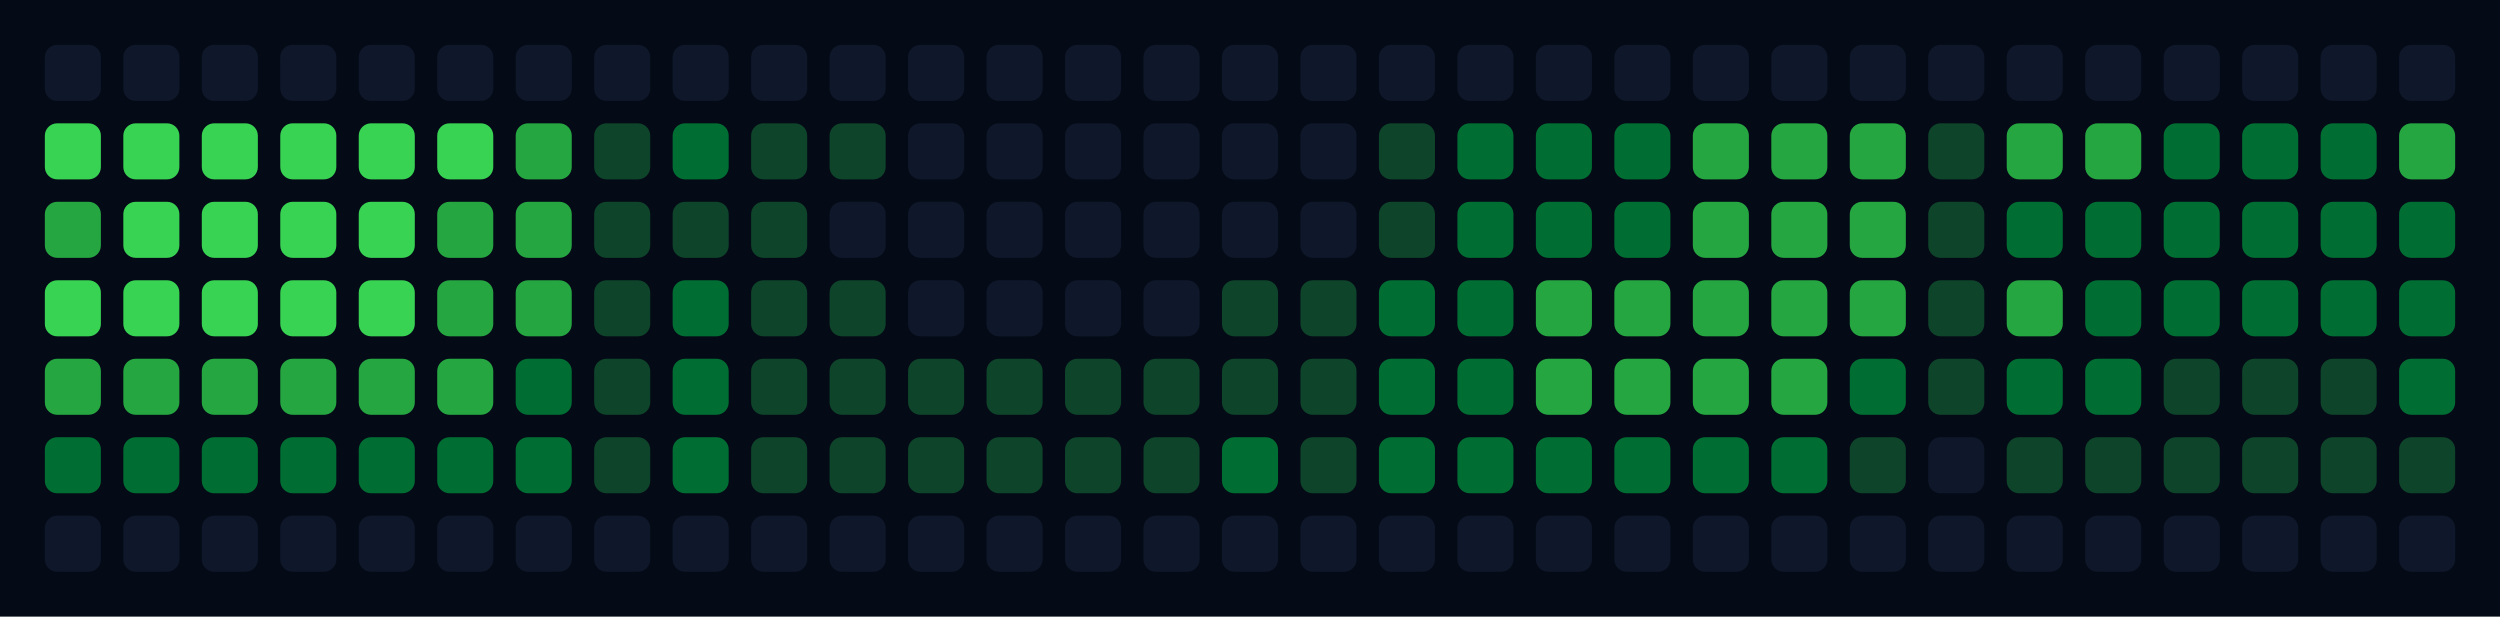
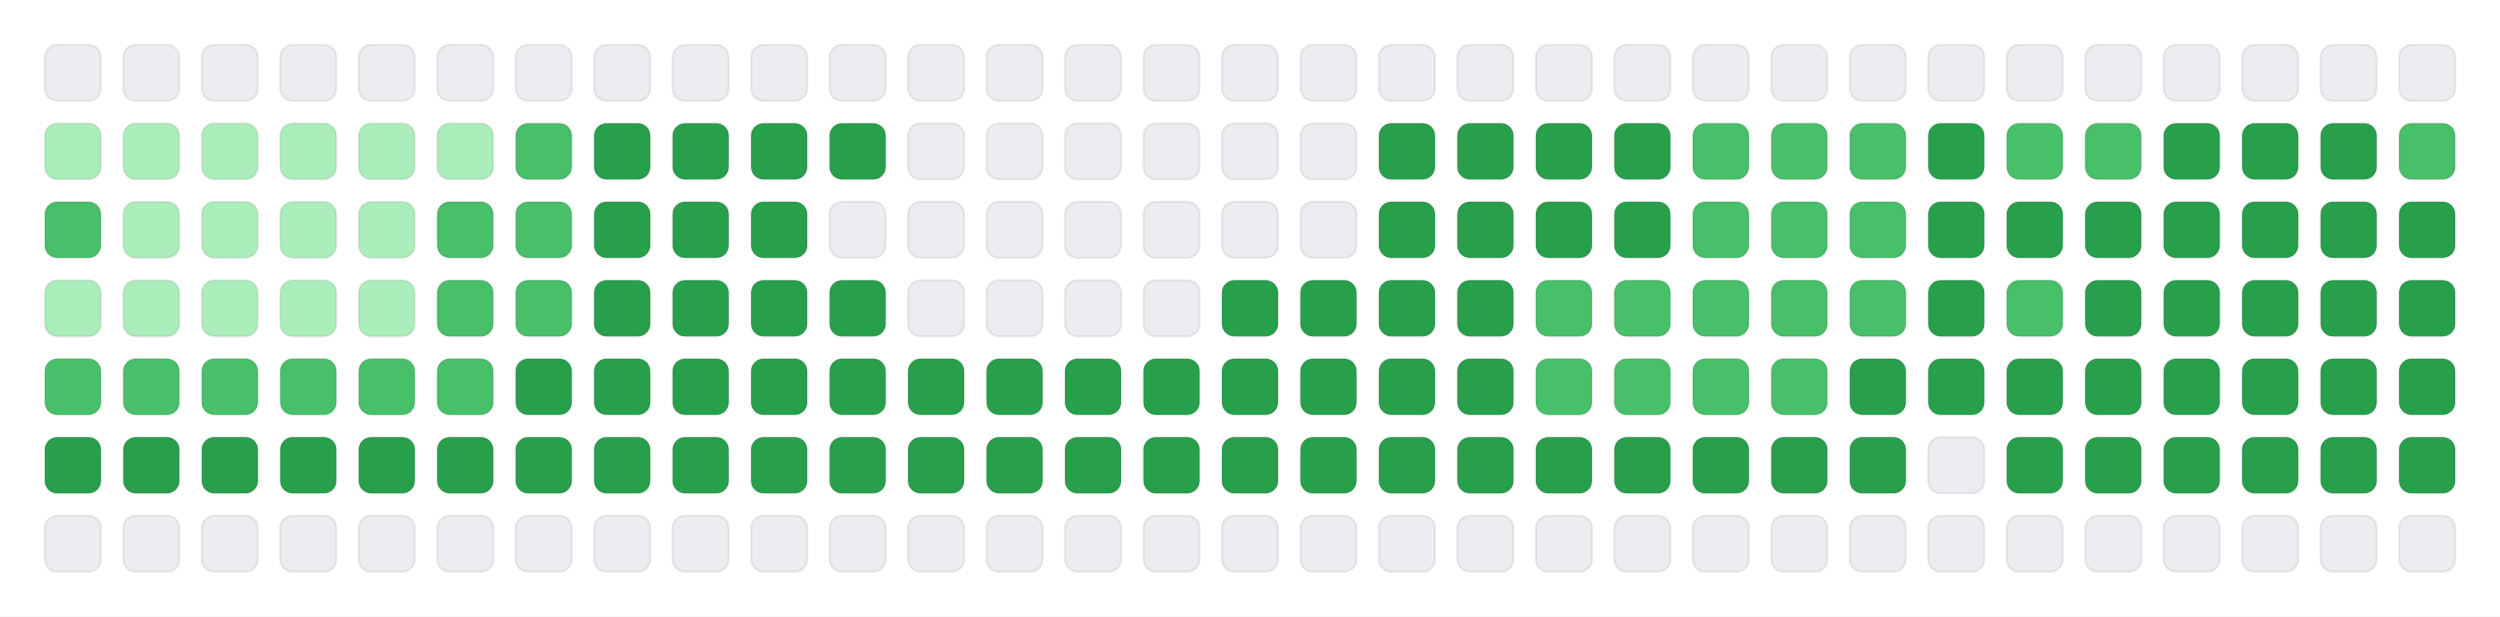
<svg xmlns="http://www.w3.org/2000/svg" viewBox="0 0 446 110" role="img" aria-label="github contribution style heatmap">
-   <rect width="446" height="110" fill="#040b16" />
-   <rect x="8" y="8" width="10" height="10" rx="2.2" fill="#0f172a" />
-   <rect x="8" y="22" width="10" height="10" rx="2.2" fill="#39d353" />
-   <rect x="8" y="36" width="10" height="10" rx="2.2" fill="#26a641" />
-   <rect x="8" y="50" width="10" height="10" rx="2.2" fill="#39d353" />
-   <rect x="8" y="64" width="10" height="10" rx="2.2" fill="#26a641" />
-   <rect x="8" y="78" width="10" height="10" rx="2.2" fill="#006d32" />
-   <rect x="8" y="92" width="10" height="10" rx="2.2" fill="#0f172a" />
-   <rect x="22" y="8" width="10" height="10" rx="2.2" fill="#0f172a" />
-   <rect x="22" y="22" width="10" height="10" rx="2.2" fill="#39d353" />
-   <rect x="22" y="36" width="10" height="10" rx="2.2" fill="#39d353" />
-   <rect x="22" y="50" width="10" height="10" rx="2.2" fill="#39d353" />
-   <rect x="22" y="64" width="10" height="10" rx="2.2" fill="#26a641" />
-   <rect x="22" y="78" width="10" height="10" rx="2.2" fill="#006d32" />
-   <rect x="22" y="92" width="10" height="10" rx="2.2" fill="#0f172a" />
-   <rect x="36" y="8" width="10" height="10" rx="2.2" fill="#0f172a" />
-   <rect x="36" y="22" width="10" height="10" rx="2.2" fill="#39d353" />
-   <rect x="36" y="36" width="10" height="10" rx="2.2" fill="#39d353" />
-   <rect x="36" y="50" width="10" height="10" rx="2.2" fill="#39d353" />
-   <rect x="36" y="64" width="10" height="10" rx="2.2" fill="#26a641" />
-   <rect x="36" y="78" width="10" height="10" rx="2.2" fill="#006d32" />
-   <rect x="36" y="92" width="10" height="10" rx="2.2" fill="#0f172a" />
-   <rect x="50" y="8" width="10" height="10" rx="2.2" fill="#0f172a" />
-   <rect x="50" y="22" width="10" height="10" rx="2.2" fill="#39d353" />
-   <rect x="50" y="36" width="10" height="10" rx="2.2" fill="#39d353" />
-   <rect x="50" y="50" width="10" height="10" rx="2.2" fill="#39d353" />
-   <rect x="50" y="64" width="10" height="10" rx="2.2" fill="#26a641" />
-   <rect x="50" y="78" width="10" height="10" rx="2.2" fill="#006d32" />
-   <rect x="50" y="92" width="10" height="10" rx="2.2" fill="#0f172a" />
-   <rect x="64" y="8" width="10" height="10" rx="2.2" fill="#0f172a" />
-   <rect x="64" y="22" width="10" height="10" rx="2.2" fill="#39d353" />
-   <rect x="64" y="36" width="10" height="10" rx="2.2" fill="#39d353" />
-   <rect x="64" y="50" width="10" height="10" rx="2.2" fill="#39d353" />
-   <rect x="64" y="64" width="10" height="10" rx="2.2" fill="#26a641" />
-   <rect x="64" y="78" width="10" height="10" rx="2.2" fill="#006d32" />
-   <rect x="64" y="92" width="10" height="10" rx="2.2" fill="#0f172a" />
-   <rect x="78" y="8" width="10" height="10" rx="2.2" fill="#0f172a" />
-   <rect x="78" y="22" width="10" height="10" rx="2.2" fill="#39d353" />
-   <rect x="78" y="36" width="10" height="10" rx="2.2" fill="#26a641" />
-   <rect x="78" y="50" width="10" height="10" rx="2.2" fill="#26a641" />
-   <rect x="78" y="64" width="10" height="10" rx="2.2" fill="#26a641" />
-   <rect x="78" y="78" width="10" height="10" rx="2.2" fill="#006d32" />
-   <rect x="78" y="92" width="10" height="10" rx="2.2" fill="#0f172a" />
-   <rect x="92" y="8" width="10" height="10" rx="2.2" fill="#0f172a" />
-   <rect x="92" y="22" width="10" height="10" rx="2.2" fill="#26a641" />
-   <rect x="92" y="36" width="10" height="10" rx="2.2" fill="#26a641" />
-   <rect x="92" y="50" width="10" height="10" rx="2.2" fill="#26a641" />
-   <rect x="92" y="64" width="10" height="10" rx="2.2" fill="#006d32" />
-   <rect x="92" y="78" width="10" height="10" rx="2.2" fill="#006d32" />
-   <rect x="92" y="92" width="10" height="10" rx="2.2" fill="#0f172a" />
-   <rect x="106" y="8" width="10" height="10" rx="2.2" fill="#0f172a" />
-   <rect x="106" y="22" width="10" height="10" rx="2.2" fill="#0e4429" />
-   <rect x="106" y="36" width="10" height="10" rx="2.2" fill="#0e4429" />
-   <rect x="106" y="50" width="10" height="10" rx="2.2" fill="#0e4429" />
-   <rect x="106" y="64" width="10" height="10" rx="2.2" fill="#0e4429" />
-   <rect x="106" y="78" width="10" height="10" rx="2.2" fill="#0e4429" />
-   <rect x="106" y="92" width="10" height="10" rx="2.2" fill="#0f172a" />
-   <rect x="120" y="8" width="10" height="10" rx="2.2" fill="#0f172a" />
-   <rect x="120" y="22" width="10" height="10" rx="2.2" fill="#006d32" />
-   <rect x="120" y="36" width="10" height="10" rx="2.2" fill="#0e4429" />
-   <rect x="120" y="50" width="10" height="10" rx="2.2" fill="#006d32" />
-   <rect x="120" y="64" width="10" height="10" rx="2.2" fill="#006d32" />
-   <rect x="120" y="78" width="10" height="10" rx="2.2" fill="#006d32" />
-   <rect x="120" y="92" width="10" height="10" rx="2.2" fill="#0f172a" />
-   <rect x="134" y="8" width="10" height="10" rx="2.2" fill="#0f172a" />
-   <rect x="134" y="22" width="10" height="10" rx="2.2" fill="#0e4429" />
-   <rect x="134" y="36" width="10" height="10" rx="2.2" fill="#0e4429" />
-   <rect x="134" y="50" width="10" height="10" rx="2.2" fill="#0e4429" />
-   <rect x="134" y="64" width="10" height="10" rx="2.2" fill="#0e4429" />
-   <rect x="134" y="78" width="10" height="10" rx="2.2" fill="#0e4429" />
-   <rect x="134" y="92" width="10" height="10" rx="2.2" fill="#0f172a" />
-   <rect x="148" y="8" width="10" height="10" rx="2.2" fill="#0f172a" />
-   <rect x="148" y="22" width="10" height="10" rx="2.2" fill="#0e4429" />
-   <rect x="148" y="36" width="10" height="10" rx="2.2" fill="#0f172a" />
-   <rect x="148" y="50" width="10" height="10" rx="2.2" fill="#0e4429" />
-   <rect x="148" y="64" width="10" height="10" rx="2.2" fill="#0e4429" />
-   <rect x="148" y="78" width="10" height="10" rx="2.2" fill="#0e4429" />
-   <rect x="148" y="92" width="10" height="10" rx="2.2" fill="#0f172a" />
-   <rect x="162" y="8" width="10" height="10" rx="2.2" fill="#0f172a" />
-   <rect x="162" y="22" width="10" height="10" rx="2.2" fill="#0f172a" />
-   <rect x="162" y="36" width="10" height="10" rx="2.2" fill="#0f172a" />
-   <rect x="162" y="50" width="10" height="10" rx="2.2" fill="#0f172a" />
-   <rect x="162" y="64" width="10" height="10" rx="2.2" fill="#0e4429" />
-   <rect x="162" y="78" width="10" height="10" rx="2.2" fill="#0e4429" />
-   <rect x="162" y="92" width="10" height="10" rx="2.2" fill="#0f172a" />
-   <rect x="176" y="8" width="10" height="10" rx="2.2" fill="#0f172a" />
-   <rect x="176" y="22" width="10" height="10" rx="2.2" fill="#0f172a" />
-   <rect x="176" y="36" width="10" height="10" rx="2.2" fill="#0f172a" />
-   <rect x="176" y="50" width="10" height="10" rx="2.2" fill="#0f172a" />
-   <rect x="176" y="64" width="10" height="10" rx="2.2" fill="#0e4429" />
-   <rect x="176" y="78" width="10" height="10" rx="2.2" fill="#0e4429" />
-   <rect x="176" y="92" width="10" height="10" rx="2.2" fill="#0f172a" />
-   <rect x="190" y="8" width="10" height="10" rx="2.2" fill="#0f172a" />
-   <rect x="190" y="22" width="10" height="10" rx="2.2" fill="#0f172a" />
-   <rect x="190" y="36" width="10" height="10" rx="2.2" fill="#0f172a" />
-   <rect x="190" y="50" width="10" height="10" rx="2.2" fill="#0f172a" />
-   <rect x="190" y="64" width="10" height="10" rx="2.2" fill="#0e4429" />
-   <rect x="190" y="78" width="10" height="10" rx="2.2" fill="#0e4429" />
-   <rect x="190" y="92" width="10" height="10" rx="2.2" fill="#0f172a" />
-   <rect x="204" y="8" width="10" height="10" rx="2.2" fill="#0f172a" />
-   <rect x="204" y="22" width="10" height="10" rx="2.2" fill="#0f172a" />
-   <rect x="204" y="36" width="10" height="10" rx="2.2" fill="#0f172a" />
-   <rect x="204" y="50" width="10" height="10" rx="2.2" fill="#0f172a" />
-   <rect x="204" y="64" width="10" height="10" rx="2.2" fill="#0e4429" />
-   <rect x="204" y="78" width="10" height="10" rx="2.2" fill="#0e4429" />
-   <rect x="204" y="92" width="10" height="10" rx="2.2" fill="#0f172a" />
-   <rect x="218" y="8" width="10" height="10" rx="2.2" fill="#0f172a" />
-   <rect x="218" y="22" width="10" height="10" rx="2.2" fill="#0f172a" />
-   <rect x="218" y="36" width="10" height="10" rx="2.2" fill="#0f172a" />
-   <rect x="218" y="50" width="10" height="10" rx="2.2" fill="#0e4429" />
-   <rect x="218" y="64" width="10" height="10" rx="2.2" fill="#0e4429" />
-   <rect x="218" y="78" width="10" height="10" rx="2.2" fill="#006d32" />
-   <rect x="218" y="92" width="10" height="10" rx="2.2" fill="#0f172a" />
-   <rect x="232" y="8" width="10" height="10" rx="2.2" fill="#0f172a" />
-   <rect x="232" y="22" width="10" height="10" rx="2.2" fill="#0f172a" />
-   <rect x="232" y="36" width="10" height="10" rx="2.2" fill="#0f172a" />
-   <rect x="232" y="50" width="10" height="10" rx="2.2" fill="#0e4429" />
-   <rect x="232" y="64" width="10" height="10" rx="2.2" fill="#0e4429" />
-   <rect x="232" y="78" width="10" height="10" rx="2.2" fill="#0e4429" />
-   <rect x="232" y="92" width="10" height="10" rx="2.2" fill="#0f172a" />
-   <rect x="246" y="8" width="10" height="10" rx="2.2" fill="#0f172a" />
-   <rect x="246" y="22" width="10" height="10" rx="2.2" fill="#0e4429" />
-   <rect x="246" y="36" width="10" height="10" rx="2.2" fill="#0e4429" />
-   <rect x="246" y="50" width="10" height="10" rx="2.2" fill="#006d32" />
-   <rect x="246" y="64" width="10" height="10" rx="2.2" fill="#006d32" />
-   <rect x="246" y="78" width="10" height="10" rx="2.2" fill="#006d32" />
-   <rect x="246" y="92" width="10" height="10" rx="2.2" fill="#0f172a" />
-   <rect x="260" y="8" width="10" height="10" rx="2.2" fill="#0f172a" />
-   <rect x="260" y="22" width="10" height="10" rx="2.2" fill="#006d32" />
-   <rect x="260" y="36" width="10" height="10" rx="2.2" fill="#006d32" />
-   <rect x="260" y="50" width="10" height="10" rx="2.2" fill="#006d32" />
-   <rect x="260" y="64" width="10" height="10" rx="2.2" fill="#006d32" />
-   <rect x="260" y="78" width="10" height="10" rx="2.2" fill="#006d32" />
-   <rect x="260" y="92" width="10" height="10" rx="2.2" fill="#0f172a" />
-   <rect x="274" y="8" width="10" height="10" rx="2.2" fill="#0f172a" />
-   <rect x="274" y="22" width="10" height="10" rx="2.2" fill="#006d32" />
-   <rect x="274" y="36" width="10" height="10" rx="2.2" fill="#006d32" />
-   <rect x="274" y="50" width="10" height="10" rx="2.2" fill="#26a641" />
-   <rect x="274" y="64" width="10" height="10" rx="2.2" fill="#26a641" />
-   <rect x="274" y="78" width="10" height="10" rx="2.2" fill="#006d32" />
-   <rect x="274" y="92" width="10" height="10" rx="2.2" fill="#0f172a" />
-   <rect x="288" y="8" width="10" height="10" rx="2.2" fill="#0f172a" />
-   <rect x="288" y="22" width="10" height="10" rx="2.2" fill="#006d32" />
-   <rect x="288" y="36" width="10" height="10" rx="2.2" fill="#006d32" />
-   <rect x="288" y="50" width="10" height="10" rx="2.2" fill="#26a641" />
-   <rect x="288" y="64" width="10" height="10" rx="2.2" fill="#26a641" />
-   <rect x="288" y="78" width="10" height="10" rx="2.2" fill="#006d32" />
-   <rect x="288" y="92" width="10" height="10" rx="2.2" fill="#0f172a" />
-   <rect x="302" y="8" width="10" height="10" rx="2.2" fill="#0f172a" />
-   <rect x="302" y="22" width="10" height="10" rx="2.2" fill="#26a641" />
-   <rect x="302" y="36" width="10" height="10" rx="2.2" fill="#26a641" />
-   <rect x="302" y="50" width="10" height="10" rx="2.2" fill="#26a641" />
-   <rect x="302" y="64" width="10" height="10" rx="2.2" fill="#26a641" />
-   <rect x="302" y="78" width="10" height="10" rx="2.2" fill="#006d32" />
-   <rect x="302" y="92" width="10" height="10" rx="2.2" fill="#0f172a" />
-   <rect x="316" y="8" width="10" height="10" rx="2.2" fill="#0f172a" />
-   <rect x="316" y="22" width="10" height="10" rx="2.2" fill="#26a641" />
-   <rect x="316" y="36" width="10" height="10" rx="2.2" fill="#26a641" />
-   <rect x="316" y="50" width="10" height="10" rx="2.2" fill="#26a641" />
-   <rect x="316" y="64" width="10" height="10" rx="2.2" fill="#26a641" />
-   <rect x="316" y="78" width="10" height="10" rx="2.2" fill="#006d32" />
-   <rect x="316" y="92" width="10" height="10" rx="2.2" fill="#0f172a" />
-   <rect x="330" y="8" width="10" height="10" rx="2.2" fill="#0f172a" />
-   <rect x="330" y="22" width="10" height="10" rx="2.2" fill="#26a641" />
-   <rect x="330" y="36" width="10" height="10" rx="2.2" fill="#26a641" />
-   <rect x="330" y="50" width="10" height="10" rx="2.2" fill="#26a641" />
-   <rect x="330" y="64" width="10" height="10" rx="2.2" fill="#006d32" />
-   <rect x="330" y="78" width="10" height="10" rx="2.2" fill="#0e4429" />
-   <rect x="330" y="92" width="10" height="10" rx="2.2" fill="#0f172a" />
-   <rect x="344" y="8" width="10" height="10" rx="2.2" fill="#0f172a" />
-   <rect x="344" y="22" width="10" height="10" rx="2.2" fill="#0e4429" />
-   <rect x="344" y="36" width="10" height="10" rx="2.2" fill="#0e4429" />
-   <rect x="344" y="50" width="10" height="10" rx="2.2" fill="#0e4429" />
-   <rect x="344" y="64" width="10" height="10" rx="2.2" fill="#0e4429" />
-   <rect x="344" y="78" width="10" height="10" rx="2.2" fill="#0f172a" />
-   <rect x="344" y="92" width="10" height="10" rx="2.2" fill="#0f172a" />
-   <rect x="358" y="8" width="10" height="10" rx="2.2" fill="#0f172a" />
-   <rect x="358" y="22" width="10" height="10" rx="2.2" fill="#26a641" />
-   <rect x="358" y="36" width="10" height="10" rx="2.2" fill="#006d32" />
-   <rect x="358" y="50" width="10" height="10" rx="2.2" fill="#26a641" />
-   <rect x="358" y="64" width="10" height="10" rx="2.2" fill="#006d32" />
-   <rect x="358" y="78" width="10" height="10" rx="2.2" fill="#0e4429" />
-   <rect x="358" y="92" width="10" height="10" rx="2.2" fill="#0f172a" />
-   <rect x="372" y="8" width="10" height="10" rx="2.2" fill="#0f172a" />
-   <rect x="372" y="22" width="10" height="10" rx="2.2" fill="#26a641" />
-   <rect x="372" y="36" width="10" height="10" rx="2.2" fill="#006d32" />
-   <rect x="372" y="50" width="10" height="10" rx="2.2" fill="#006d32" />
-   <rect x="372" y="64" width="10" height="10" rx="2.2" fill="#006d32" />
-   <rect x="372" y="78" width="10" height="10" rx="2.2" fill="#0e4429" />
-   <rect x="372" y="92" width="10" height="10" rx="2.2" fill="#0f172a" />
-   <rect x="386" y="8" width="10" height="10" rx="2.2" fill="#0f172a" />
-   <rect x="386" y="22" width="10" height="10" rx="2.2" fill="#006d32" />
-   <rect x="386" y="36" width="10" height="10" rx="2.2" fill="#006d32" />
-   <rect x="386" y="50" width="10" height="10" rx="2.2" fill="#006d32" />
-   <rect x="386" y="64" width="10" height="10" rx="2.2" fill="#0e4429" />
-   <rect x="386" y="78" width="10" height="10" rx="2.2" fill="#0e4429" />
-   <rect x="386" y="92" width="10" height="10" rx="2.2" fill="#0f172a" />
-   <rect x="400" y="8" width="10" height="10" rx="2.2" fill="#0f172a" />
-   <rect x="400" y="22" width="10" height="10" rx="2.2" fill="#006d32" />
-   <rect x="400" y="36" width="10" height="10" rx="2.2" fill="#006d32" />
-   <rect x="400" y="50" width="10" height="10" rx="2.2" fill="#006d32" />
-   <rect x="400" y="64" width="10" height="10" rx="2.2" fill="#0e4429" />
-   <rect x="400" y="78" width="10" height="10" rx="2.2" fill="#0e4429" />
-   <rect x="400" y="92" width="10" height="10" rx="2.2" fill="#0f172a" />
-   <rect x="414" y="8" width="10" height="10" rx="2.2" fill="#0f172a" />
-   <rect x="414" y="22" width="10" height="10" rx="2.2" fill="#006d32" />
-   <rect x="414" y="36" width="10" height="10" rx="2.2" fill="#006d32" />
-   <rect x="414" y="50" width="10" height="10" rx="2.2" fill="#006d32" />
-   <rect x="414" y="64" width="10" height="10" rx="2.2" fill="#0e4429" />
-   <rect x="414" y="78" width="10" height="10" rx="2.2" fill="#0e4429" />
-   <rect x="414" y="92" width="10" height="10" rx="2.2" fill="#0f172a" />
-   <rect x="428" y="8" width="10" height="10" rx="2.2" fill="#0f172a" />
-   <rect x="428" y="22" width="10" height="10" rx="2.2" fill="#26a641" />
-   <rect x="428" y="36" width="10" height="10" rx="2.2" fill="#006d32" />
-   <rect x="428" y="50" width="10" height="10" rx="2.2" fill="#006d32" />
-   <rect x="428" y="64" width="10" height="10" rx="2.2" fill="#006d32" />
-   <rect x="428" y="78" width="10" height="10" rx="2.2" fill="#0e4429" />
-   <rect x="428" y="92" width="10" height="10" rx="2.2" fill="#0f172a" />
+   <rect width="446" height="110" fill="#fff" />
+   <rect x="8" y="8" width="10" height="10" rx="2.2" fill="#ebedf0" stroke="#1f2328" stroke-opacity="0.08" stroke-width="0.4" />
+   <rect x="8" y="22" width="10" height="10" rx="2.2" fill="#aceebb" stroke="#1f2328" stroke-opacity="0.08" stroke-width="0.4" />
+   <rect x="8" y="36" width="10" height="10" rx="2.2" fill="#48bf69" stroke="#1f2328" stroke-opacity="0.08" stroke-width="0.4" />
+   <rect x="8" y="50" width="10" height="10" rx="2.2" fill="#aceebb" stroke="#1f2328" stroke-opacity="0.08" stroke-width="0.4" />
+   <rect x="8" y="64" width="10" height="10" rx="2.2" fill="#48bf69" stroke="#1f2328" stroke-opacity="0.08" stroke-width="0.4" />
+   <rect x="8" y="78" width="10" height="10" rx="2.2" fill="#279f4b" stroke="#1f2328" stroke-opacity="0.08" stroke-width="0.4" />
+   <rect x="8" y="92" width="10" height="10" rx="2.2" fill="#ebedf0" stroke="#1f2328" stroke-opacity="0.08" stroke-width="0.4" />
+   <rect x="22" y="8" width="10" height="10" rx="2.2" fill="#ebedf0" stroke="#1f2328" stroke-opacity="0.08" stroke-width="0.4" />
+   <rect x="22" y="22" width="10" height="10" rx="2.2" fill="#aceebb" stroke="#1f2328" stroke-opacity="0.08" stroke-width="0.4" />
+   <rect x="22" y="36" width="10" height="10" rx="2.2" fill="#aceebb" stroke="#1f2328" stroke-opacity="0.08" stroke-width="0.4" />
+   <rect x="22" y="50" width="10" height="10" rx="2.2" fill="#aceebb" stroke="#1f2328" stroke-opacity="0.08" stroke-width="0.4" />
+   <rect x="22" y="64" width="10" height="10" rx="2.2" fill="#48bf69" stroke="#1f2328" stroke-opacity="0.08" stroke-width="0.4" />
+   <rect x="22" y="78" width="10" height="10" rx="2.2" fill="#279f4b" stroke="#1f2328" stroke-opacity="0.08" stroke-width="0.4" />
+   <rect x="22" y="92" width="10" height="10" rx="2.2" fill="#ebedf0" stroke="#1f2328" stroke-opacity="0.08" stroke-width="0.4" />
+   <rect x="36" y="8" width="10" height="10" rx="2.2" fill="#ebedf0" stroke="#1f2328" stroke-opacity="0.08" stroke-width="0.4" />
+   <rect x="36" y="22" width="10" height="10" rx="2.2" fill="#aceebb" stroke="#1f2328" stroke-opacity="0.08" stroke-width="0.4" />
+   <rect x="36" y="36" width="10" height="10" rx="2.2" fill="#aceebb" stroke="#1f2328" stroke-opacity="0.08" stroke-width="0.4" />
+   <rect x="36" y="50" width="10" height="10" rx="2.2" fill="#aceebb" stroke="#1f2328" stroke-opacity="0.08" stroke-width="0.4" />
+   <rect x="36" y="64" width="10" height="10" rx="2.2" fill="#48bf69" stroke="#1f2328" stroke-opacity="0.08" stroke-width="0.4" />
+   <rect x="36" y="78" width="10" height="10" rx="2.2" fill="#279f4b" stroke="#1f2328" stroke-opacity="0.08" stroke-width="0.4" />
+   <rect x="36" y="92" width="10" height="10" rx="2.2" fill="#ebedf0" stroke="#1f2328" stroke-opacity="0.08" stroke-width="0.4" />
+   <rect x="50" y="8" width="10" height="10" rx="2.2" fill="#ebedf0" stroke="#1f2328" stroke-opacity="0.08" stroke-width="0.4" />
+   <rect x="50" y="22" width="10" height="10" rx="2.2" fill="#aceebb" stroke="#1f2328" stroke-opacity="0.08" stroke-width="0.4" />
+   <rect x="50" y="36" width="10" height="10" rx="2.2" fill="#aceebb" stroke="#1f2328" stroke-opacity="0.08" stroke-width="0.4" />
+   <rect x="50" y="50" width="10" height="10" rx="2.2" fill="#aceebb" stroke="#1f2328" stroke-opacity="0.08" stroke-width="0.4" />
+   <rect x="50" y="64" width="10" height="10" rx="2.2" fill="#48bf69" stroke="#1f2328" stroke-opacity="0.08" stroke-width="0.4" />
+   <rect x="50" y="78" width="10" height="10" rx="2.2" fill="#279f4b" stroke="#1f2328" stroke-opacity="0.08" stroke-width="0.4" />
+   <rect x="50" y="92" width="10" height="10" rx="2.2" fill="#ebedf0" stroke="#1f2328" stroke-opacity="0.08" stroke-width="0.4" />
+   <rect x="64" y="8" width="10" height="10" rx="2.2" fill="#ebedf0" stroke="#1f2328" stroke-opacity="0.08" stroke-width="0.4" />
+   <rect x="64" y="22" width="10" height="10" rx="2.2" fill="#aceebb" stroke="#1f2328" stroke-opacity="0.08" stroke-width="0.4" />
+   <rect x="64" y="36" width="10" height="10" rx="2.2" fill="#aceebb" stroke="#1f2328" stroke-opacity="0.08" stroke-width="0.4" />
+   <rect x="64" y="50" width="10" height="10" rx="2.2" fill="#aceebb" stroke="#1f2328" stroke-opacity="0.08" stroke-width="0.4" />
+   <rect x="64" y="64" width="10" height="10" rx="2.2" fill="#48bf69" stroke="#1f2328" stroke-opacity="0.08" stroke-width="0.4" />
+   <rect x="64" y="78" width="10" height="10" rx="2.2" fill="#279f4b" stroke="#1f2328" stroke-opacity="0.08" stroke-width="0.4" />
+   <rect x="64" y="92" width="10" height="10" rx="2.2" fill="#ebedf0" stroke="#1f2328" stroke-opacity="0.08" stroke-width="0.4" />
+   <rect x="78" y="8" width="10" height="10" rx="2.2" fill="#ebedf0" stroke="#1f2328" stroke-opacity="0.08" stroke-width="0.4" />
+   <rect x="78" y="22" width="10" height="10" rx="2.2" fill="#aceebb" stroke="#1f2328" stroke-opacity="0.08" stroke-width="0.4" />
+   <rect x="78" y="36" width="10" height="10" rx="2.2" fill="#48bf69" stroke="#1f2328" stroke-opacity="0.08" stroke-width="0.4" />
+   <rect x="78" y="50" width="10" height="10" rx="2.2" fill="#48bf69" stroke="#1f2328" stroke-opacity="0.08" stroke-width="0.4" />
+   <rect x="78" y="64" width="10" height="10" rx="2.2" fill="#48bf69" stroke="#1f2328" stroke-opacity="0.08" stroke-width="0.4" />
+   <rect x="78" y="78" width="10" height="10" rx="2.2" fill="#279f4b" stroke="#1f2328" stroke-opacity="0.08" stroke-width="0.4" />
+   <rect x="78" y="92" width="10" height="10" rx="2.2" fill="#ebedf0" stroke="#1f2328" stroke-opacity="0.08" stroke-width="0.4" />
+   <rect x="92" y="8" width="10" height="10" rx="2.2" fill="#ebedf0" stroke="#1f2328" stroke-opacity="0.08" stroke-width="0.4" />
+   <rect x="92" y="22" width="10" height="10" rx="2.2" fill="#48bf69" stroke="#1f2328" stroke-opacity="0.08" stroke-width="0.4" />
+   <rect x="92" y="36" width="10" height="10" rx="2.2" fill="#48bf69" stroke="#1f2328" stroke-opacity="0.08" stroke-width="0.4" />
+   <rect x="92" y="50" width="10" height="10" rx="2.2" fill="#48bf69" stroke="#1f2328" stroke-opacity="0.08" stroke-width="0.4" />
+   <rect x="92" y="64" width="10" height="10" rx="2.2" fill="#279f4b" stroke="#1f2328" stroke-opacity="0.08" stroke-width="0.4" />
+   <rect x="92" y="78" width="10" height="10" rx="2.2" fill="#279f4b" stroke="#1f2328" stroke-opacity="0.08" stroke-width="0.4" />
+   <rect x="92" y="92" width="10" height="10" rx="2.2" fill="#ebedf0" stroke="#1f2328" stroke-opacity="0.08" stroke-width="0.4" />
+   <rect x="106" y="8" width="10" height="10" rx="2.2" fill="#ebedf0" stroke="#1f2328" stroke-opacity="0.08" stroke-width="0.4" />
+   <rect x="106" y="22" width="10" height="10" rx="2.2" fill="#279f4b" stroke="#1f2328" stroke-opacity="0.08" stroke-width="0.4" />
+   <rect x="106" y="36" width="10" height="10" rx="2.2" fill="#279f4b" stroke="#1f2328" stroke-opacity="0.08" stroke-width="0.4" />
+   <rect x="106" y="50" width="10" height="10" rx="2.2" fill="#279f4b" stroke="#1f2328" stroke-opacity="0.08" stroke-width="0.4" />
+   <rect x="106" y="64" width="10" height="10" rx="2.2" fill="#279f4b" stroke="#1f2328" stroke-opacity="0.08" stroke-width="0.4" />
+   <rect x="106" y="78" width="10" height="10" rx="2.2" fill="#279f4b" stroke="#1f2328" stroke-opacity="0.08" stroke-width="0.4" />
+   <rect x="106" y="92" width="10" height="10" rx="2.2" fill="#ebedf0" stroke="#1f2328" stroke-opacity="0.08" stroke-width="0.4" />
+   <rect x="120" y="8" width="10" height="10" rx="2.2" fill="#ebedf0" stroke="#1f2328" stroke-opacity="0.08" stroke-width="0.4" />
+   <rect x="120" y="22" width="10" height="10" rx="2.2" fill="#279f4b" stroke="#1f2328" stroke-opacity="0.08" stroke-width="0.4" />
+   <rect x="120" y="36" width="10" height="10" rx="2.2" fill="#279f4b" stroke="#1f2328" stroke-opacity="0.08" stroke-width="0.4" />
+   <rect x="120" y="50" width="10" height="10" rx="2.2" fill="#279f4b" stroke="#1f2328" stroke-opacity="0.08" stroke-width="0.4" />
+   <rect x="120" y="64" width="10" height="10" rx="2.2" fill="#279f4b" stroke="#1f2328" stroke-opacity="0.08" stroke-width="0.4" />
+   <rect x="120" y="78" width="10" height="10" rx="2.2" fill="#279f4b" stroke="#1f2328" stroke-opacity="0.08" stroke-width="0.4" />
+   <rect x="120" y="92" width="10" height="10" rx="2.2" fill="#ebedf0" stroke="#1f2328" stroke-opacity="0.08" stroke-width="0.4" />
+   <rect x="134" y="8" width="10" height="10" rx="2.2" fill="#ebedf0" stroke="#1f2328" stroke-opacity="0.08" stroke-width="0.4" />
+   <rect x="134" y="22" width="10" height="10" rx="2.2" fill="#279f4b" stroke="#1f2328" stroke-opacity="0.08" stroke-width="0.4" />
+   <rect x="134" y="36" width="10" height="10" rx="2.2" fill="#279f4b" stroke="#1f2328" stroke-opacity="0.08" stroke-width="0.4" />
+   <rect x="134" y="50" width="10" height="10" rx="2.2" fill="#279f4b" stroke="#1f2328" stroke-opacity="0.08" stroke-width="0.4" />
+   <rect x="134" y="64" width="10" height="10" rx="2.2" fill="#279f4b" stroke="#1f2328" stroke-opacity="0.08" stroke-width="0.4" />
+   <rect x="134" y="78" width="10" height="10" rx="2.2" fill="#279f4b" stroke="#1f2328" stroke-opacity="0.08" stroke-width="0.4" />
+   <rect x="134" y="92" width="10" height="10" rx="2.2" fill="#ebedf0" stroke="#1f2328" stroke-opacity="0.08" stroke-width="0.4" />
+   <rect x="148" y="8" width="10" height="10" rx="2.2" fill="#ebedf0" stroke="#1f2328" stroke-opacity="0.08" stroke-width="0.4" />
+   <rect x="148" y="22" width="10" height="10" rx="2.2" fill="#279f4b" stroke="#1f2328" stroke-opacity="0.08" stroke-width="0.4" />
+   <rect x="148" y="36" width="10" height="10" rx="2.2" fill="#ebedf0" stroke="#1f2328" stroke-opacity="0.08" stroke-width="0.4" />
+   <rect x="148" y="50" width="10" height="10" rx="2.2" fill="#279f4b" stroke="#1f2328" stroke-opacity="0.08" stroke-width="0.4" />
+   <rect x="148" y="64" width="10" height="10" rx="2.2" fill="#279f4b" stroke="#1f2328" stroke-opacity="0.08" stroke-width="0.4" />
+   <rect x="148" y="78" width="10" height="10" rx="2.2" fill="#279f4b" stroke="#1f2328" stroke-opacity="0.08" stroke-width="0.4" />
+   <rect x="148" y="92" width="10" height="10" rx="2.2" fill="#ebedf0" stroke="#1f2328" stroke-opacity="0.08" stroke-width="0.4" />
+   <rect x="162" y="8" width="10" height="10" rx="2.2" fill="#ebedf0" stroke="#1f2328" stroke-opacity="0.08" stroke-width="0.4" />
+   <rect x="162" y="22" width="10" height="10" rx="2.2" fill="#ebedf0" stroke="#1f2328" stroke-opacity="0.08" stroke-width="0.4" />
+   <rect x="162" y="36" width="10" height="10" rx="2.2" fill="#ebedf0" stroke="#1f2328" stroke-opacity="0.08" stroke-width="0.4" />
+   <rect x="162" y="50" width="10" height="10" rx="2.2" fill="#ebedf0" stroke="#1f2328" stroke-opacity="0.08" stroke-width="0.4" />
+   <rect x="162" y="64" width="10" height="10" rx="2.2" fill="#279f4b" stroke="#1f2328" stroke-opacity="0.08" stroke-width="0.4" />
+   <rect x="162" y="78" width="10" height="10" rx="2.2" fill="#279f4b" stroke="#1f2328" stroke-opacity="0.08" stroke-width="0.4" />
+   <rect x="162" y="92" width="10" height="10" rx="2.2" fill="#ebedf0" stroke="#1f2328" stroke-opacity="0.08" stroke-width="0.4" />
+   <rect x="176" y="8" width="10" height="10" rx="2.2" fill="#ebedf0" stroke="#1f2328" stroke-opacity="0.08" stroke-width="0.4" />
+   <rect x="176" y="22" width="10" height="10" rx="2.2" fill="#ebedf0" stroke="#1f2328" stroke-opacity="0.08" stroke-width="0.4" />
+   <rect x="176" y="36" width="10" height="10" rx="2.2" fill="#ebedf0" stroke="#1f2328" stroke-opacity="0.08" stroke-width="0.4" />
+   <rect x="176" y="50" width="10" height="10" rx="2.2" fill="#ebedf0" stroke="#1f2328" stroke-opacity="0.08" stroke-width="0.4" />
+   <rect x="176" y="64" width="10" height="10" rx="2.2" fill="#279f4b" stroke="#1f2328" stroke-opacity="0.08" stroke-width="0.4" />
+   <rect x="176" y="78" width="10" height="10" rx="2.2" fill="#279f4b" stroke="#1f2328" stroke-opacity="0.08" stroke-width="0.4" />
+   <rect x="176" y="92" width="10" height="10" rx="2.2" fill="#ebedf0" stroke="#1f2328" stroke-opacity="0.08" stroke-width="0.4" />
+   <rect x="190" y="8" width="10" height="10" rx="2.2" fill="#ebedf0" stroke="#1f2328" stroke-opacity="0.08" stroke-width="0.4" />
+   <rect x="190" y="22" width="10" height="10" rx="2.2" fill="#ebedf0" stroke="#1f2328" stroke-opacity="0.08" stroke-width="0.4" />
+   <rect x="190" y="36" width="10" height="10" rx="2.2" fill="#ebedf0" stroke="#1f2328" stroke-opacity="0.08" stroke-width="0.4" />
+   <rect x="190" y="50" width="10" height="10" rx="2.2" fill="#ebedf0" stroke="#1f2328" stroke-opacity="0.08" stroke-width="0.4" />
+   <rect x="190" y="64" width="10" height="10" rx="2.2" fill="#279f4b" stroke="#1f2328" stroke-opacity="0.08" stroke-width="0.4" />
+   <rect x="190" y="78" width="10" height="10" rx="2.2" fill="#279f4b" stroke="#1f2328" stroke-opacity="0.08" stroke-width="0.4" />
+   <rect x="190" y="92" width="10" height="10" rx="2.2" fill="#ebedf0" stroke="#1f2328" stroke-opacity="0.08" stroke-width="0.4" />
+   <rect x="204" y="8" width="10" height="10" rx="2.2" fill="#ebedf0" stroke="#1f2328" stroke-opacity="0.08" stroke-width="0.4" />
+   <rect x="204" y="22" width="10" height="10" rx="2.2" fill="#ebedf0" stroke="#1f2328" stroke-opacity="0.08" stroke-width="0.4" />
+   <rect x="204" y="36" width="10" height="10" rx="2.2" fill="#ebedf0" stroke="#1f2328" stroke-opacity="0.08" stroke-width="0.4" />
+   <rect x="204" y="50" width="10" height="10" rx="2.2" fill="#ebedf0" stroke="#1f2328" stroke-opacity="0.08" stroke-width="0.4" />
+   <rect x="204" y="64" width="10" height="10" rx="2.2" fill="#279f4b" stroke="#1f2328" stroke-opacity="0.08" stroke-width="0.4" />
+   <rect x="204" y="78" width="10" height="10" rx="2.2" fill="#279f4b" stroke="#1f2328" stroke-opacity="0.08" stroke-width="0.4" />
+   <rect x="204" y="92" width="10" height="10" rx="2.2" fill="#ebedf0" stroke="#1f2328" stroke-opacity="0.08" stroke-width="0.4" />
+   <rect x="218" y="8" width="10" height="10" rx="2.2" fill="#ebedf0" stroke="#1f2328" stroke-opacity="0.08" stroke-width="0.4" />
+   <rect x="218" y="22" width="10" height="10" rx="2.2" fill="#ebedf0" stroke="#1f2328" stroke-opacity="0.08" stroke-width="0.4" />
+   <rect x="218" y="36" width="10" height="10" rx="2.2" fill="#ebedf0" stroke="#1f2328" stroke-opacity="0.08" stroke-width="0.4" />
+   <rect x="218" y="50" width="10" height="10" rx="2.2" fill="#279f4b" stroke="#1f2328" stroke-opacity="0.08" stroke-width="0.4" />
+   <rect x="218" y="64" width="10" height="10" rx="2.2" fill="#279f4b" stroke="#1f2328" stroke-opacity="0.08" stroke-width="0.4" />
+   <rect x="218" y="78" width="10" height="10" rx="2.2" fill="#279f4b" stroke="#1f2328" stroke-opacity="0.08" stroke-width="0.4" />
+   <rect x="218" y="92" width="10" height="10" rx="2.2" fill="#ebedf0" stroke="#1f2328" stroke-opacity="0.08" stroke-width="0.4" />
+   <rect x="232" y="8" width="10" height="10" rx="2.2" fill="#ebedf0" stroke="#1f2328" stroke-opacity="0.08" stroke-width="0.4" />
+   <rect x="232" y="22" width="10" height="10" rx="2.2" fill="#ebedf0" stroke="#1f2328" stroke-opacity="0.08" stroke-width="0.4" />
+   <rect x="232" y="36" width="10" height="10" rx="2.2" fill="#ebedf0" stroke="#1f2328" stroke-opacity="0.08" stroke-width="0.4" />
+   <rect x="232" y="50" width="10" height="10" rx="2.2" fill="#279f4b" stroke="#1f2328" stroke-opacity="0.08" stroke-width="0.4" />
+   <rect x="232" y="64" width="10" height="10" rx="2.2" fill="#279f4b" stroke="#1f2328" stroke-opacity="0.08" stroke-width="0.4" />
+   <rect x="232" y="78" width="10" height="10" rx="2.2" fill="#279f4b" stroke="#1f2328" stroke-opacity="0.08" stroke-width="0.4" />
+   <rect x="232" y="92" width="10" height="10" rx="2.2" fill="#ebedf0" stroke="#1f2328" stroke-opacity="0.08" stroke-width="0.4" />
+   <rect x="246" y="8" width="10" height="10" rx="2.2" fill="#ebedf0" stroke="#1f2328" stroke-opacity="0.08" stroke-width="0.4" />
+   <rect x="246" y="22" width="10" height="10" rx="2.2" fill="#279f4b" stroke="#1f2328" stroke-opacity="0.08" stroke-width="0.4" />
+   <rect x="246" y="36" width="10" height="10" rx="2.2" fill="#279f4b" stroke="#1f2328" stroke-opacity="0.08" stroke-width="0.4" />
+   <rect x="246" y="50" width="10" height="10" rx="2.2" fill="#279f4b" stroke="#1f2328" stroke-opacity="0.08" stroke-width="0.4" />
+   <rect x="246" y="64" width="10" height="10" rx="2.2" fill="#279f4b" stroke="#1f2328" stroke-opacity="0.08" stroke-width="0.4" />
+   <rect x="246" y="78" width="10" height="10" rx="2.2" fill="#279f4b" stroke="#1f2328" stroke-opacity="0.08" stroke-width="0.4" />
+   <rect x="246" y="92" width="10" height="10" rx="2.2" fill="#ebedf0" stroke="#1f2328" stroke-opacity="0.08" stroke-width="0.4" />
+   <rect x="260" y="8" width="10" height="10" rx="2.2" fill="#ebedf0" stroke="#1f2328" stroke-opacity="0.08" stroke-width="0.4" />
+   <rect x="260" y="22" width="10" height="10" rx="2.2" fill="#279f4b" stroke="#1f2328" stroke-opacity="0.08" stroke-width="0.4" />
+   <rect x="260" y="36" width="10" height="10" rx="2.2" fill="#279f4b" stroke="#1f2328" stroke-opacity="0.08" stroke-width="0.4" />
+   <rect x="260" y="50" width="10" height="10" rx="2.2" fill="#279f4b" stroke="#1f2328" stroke-opacity="0.08" stroke-width="0.4" />
+   <rect x="260" y="64" width="10" height="10" rx="2.2" fill="#279f4b" stroke="#1f2328" stroke-opacity="0.08" stroke-width="0.4" />
+   <rect x="260" y="78" width="10" height="10" rx="2.2" fill="#279f4b" stroke="#1f2328" stroke-opacity="0.08" stroke-width="0.4" />
+   <rect x="260" y="92" width="10" height="10" rx="2.2" fill="#ebedf0" stroke="#1f2328" stroke-opacity="0.08" stroke-width="0.4" />
+   <rect x="274" y="8" width="10" height="10" rx="2.2" fill="#ebedf0" stroke="#1f2328" stroke-opacity="0.08" stroke-width="0.4" />
+   <rect x="274" y="22" width="10" height="10" rx="2.2" fill="#279f4b" stroke="#1f2328" stroke-opacity="0.08" stroke-width="0.4" />
+   <rect x="274" y="36" width="10" height="10" rx="2.2" fill="#279f4b" stroke="#1f2328" stroke-opacity="0.08" stroke-width="0.4" />
+   <rect x="274" y="50" width="10" height="10" rx="2.2" fill="#48bf69" stroke="#1f2328" stroke-opacity="0.08" stroke-width="0.4" />
+   <rect x="274" y="64" width="10" height="10" rx="2.2" fill="#48bf69" stroke="#1f2328" stroke-opacity="0.08" stroke-width="0.4" />
+   <rect x="274" y="78" width="10" height="10" rx="2.2" fill="#279f4b" stroke="#1f2328" stroke-opacity="0.08" stroke-width="0.4" />
+   <rect x="274" y="92" width="10" height="10" rx="2.2" fill="#ebedf0" stroke="#1f2328" stroke-opacity="0.08" stroke-width="0.4" />
+   <rect x="288" y="8" width="10" height="10" rx="2.2" fill="#ebedf0" stroke="#1f2328" stroke-opacity="0.08" stroke-width="0.4" />
+   <rect x="288" y="22" width="10" height="10" rx="2.2" fill="#279f4b" stroke="#1f2328" stroke-opacity="0.08" stroke-width="0.4" />
+   <rect x="288" y="36" width="10" height="10" rx="2.2" fill="#279f4b" stroke="#1f2328" stroke-opacity="0.08" stroke-width="0.4" />
+   <rect x="288" y="50" width="10" height="10" rx="2.2" fill="#48bf69" stroke="#1f2328" stroke-opacity="0.08" stroke-width="0.4" />
+   <rect x="288" y="64" width="10" height="10" rx="2.2" fill="#48bf69" stroke="#1f2328" stroke-opacity="0.08" stroke-width="0.4" />
+   <rect x="288" y="78" width="10" height="10" rx="2.2" fill="#279f4b" stroke="#1f2328" stroke-opacity="0.08" stroke-width="0.4" />
+   <rect x="288" y="92" width="10" height="10" rx="2.2" fill="#ebedf0" stroke="#1f2328" stroke-opacity="0.08" stroke-width="0.4" />
+   <rect x="302" y="8" width="10" height="10" rx="2.2" fill="#ebedf0" stroke="#1f2328" stroke-opacity="0.08" stroke-width="0.4" />
+   <rect x="302" y="22" width="10" height="10" rx="2.2" fill="#48bf69" stroke="#1f2328" stroke-opacity="0.08" stroke-width="0.4" />
+   <rect x="302" y="36" width="10" height="10" rx="2.2" fill="#48bf69" stroke="#1f2328" stroke-opacity="0.08" stroke-width="0.4" />
+   <rect x="302" y="50" width="10" height="10" rx="2.2" fill="#48bf69" stroke="#1f2328" stroke-opacity="0.08" stroke-width="0.4" />
+   <rect x="302" y="64" width="10" height="10" rx="2.2" fill="#48bf69" stroke="#1f2328" stroke-opacity="0.08" stroke-width="0.4" />
+   <rect x="302" y="78" width="10" height="10" rx="2.2" fill="#279f4b" stroke="#1f2328" stroke-opacity="0.08" stroke-width="0.4" />
+   <rect x="302" y="92" width="10" height="10" rx="2.2" fill="#ebedf0" stroke="#1f2328" stroke-opacity="0.08" stroke-width="0.4" />
+   <rect x="316" y="8" width="10" height="10" rx="2.2" fill="#ebedf0" stroke="#1f2328" stroke-opacity="0.08" stroke-width="0.4" />
+   <rect x="316" y="22" width="10" height="10" rx="2.2" fill="#48bf69" stroke="#1f2328" stroke-opacity="0.08" stroke-width="0.4" />
+   <rect x="316" y="36" width="10" height="10" rx="2.2" fill="#48bf69" stroke="#1f2328" stroke-opacity="0.08" stroke-width="0.4" />
+   <rect x="316" y="50" width="10" height="10" rx="2.2" fill="#48bf69" stroke="#1f2328" stroke-opacity="0.08" stroke-width="0.4" />
+   <rect x="316" y="64" width="10" height="10" rx="2.2" fill="#48bf69" stroke="#1f2328" stroke-opacity="0.08" stroke-width="0.4" />
+   <rect x="316" y="78" width="10" height="10" rx="2.2" fill="#279f4b" stroke="#1f2328" stroke-opacity="0.08" stroke-width="0.4" />
+   <rect x="316" y="92" width="10" height="10" rx="2.2" fill="#ebedf0" stroke="#1f2328" stroke-opacity="0.08" stroke-width="0.4" />
+   <rect x="330" y="8" width="10" height="10" rx="2.2" fill="#ebedf0" stroke="#1f2328" stroke-opacity="0.08" stroke-width="0.4" />
+   <rect x="330" y="22" width="10" height="10" rx="2.2" fill="#48bf69" stroke="#1f2328" stroke-opacity="0.08" stroke-width="0.4" />
+   <rect x="330" y="36" width="10" height="10" rx="2.2" fill="#48bf69" stroke="#1f2328" stroke-opacity="0.08" stroke-width="0.4" />
+   <rect x="330" y="50" width="10" height="10" rx="2.2" fill="#48bf69" stroke="#1f2328" stroke-opacity="0.08" stroke-width="0.4" />
+   <rect x="330" y="64" width="10" height="10" rx="2.2" fill="#279f4b" stroke="#1f2328" stroke-opacity="0.08" stroke-width="0.4" />
+   <rect x="330" y="78" width="10" height="10" rx="2.2" fill="#279f4b" stroke="#1f2328" stroke-opacity="0.08" stroke-width="0.4" />
+   <rect x="330" y="92" width="10" height="10" rx="2.2" fill="#ebedf0" stroke="#1f2328" stroke-opacity="0.08" stroke-width="0.4" />
+   <rect x="344" y="8" width="10" height="10" rx="2.2" fill="#ebedf0" stroke="#1f2328" stroke-opacity="0.08" stroke-width="0.4" />
+   <rect x="344" y="22" width="10" height="10" rx="2.2" fill="#279f4b" stroke="#1f2328" stroke-opacity="0.08" stroke-width="0.4" />
+   <rect x="344" y="36" width="10" height="10" rx="2.2" fill="#279f4b" stroke="#1f2328" stroke-opacity="0.08" stroke-width="0.4" />
+   <rect x="344" y="50" width="10" height="10" rx="2.2" fill="#279f4b" stroke="#1f2328" stroke-opacity="0.08" stroke-width="0.4" />
+   <rect x="344" y="64" width="10" height="10" rx="2.2" fill="#279f4b" stroke="#1f2328" stroke-opacity="0.08" stroke-width="0.4" />
+   <rect x="344" y="78" width="10" height="10" rx="2.2" fill="#ebedf0" stroke="#1f2328" stroke-opacity="0.08" stroke-width="0.4" />
+   <rect x="344" y="92" width="10" height="10" rx="2.2" fill="#ebedf0" stroke="#1f2328" stroke-opacity="0.08" stroke-width="0.4" />
+   <rect x="358" y="8" width="10" height="10" rx="2.2" fill="#ebedf0" stroke="#1f2328" stroke-opacity="0.08" stroke-width="0.4" />
+   <rect x="358" y="22" width="10" height="10" rx="2.2" fill="#48bf69" stroke="#1f2328" stroke-opacity="0.08" stroke-width="0.4" />
+   <rect x="358" y="36" width="10" height="10" rx="2.2" fill="#279f4b" stroke="#1f2328" stroke-opacity="0.08" stroke-width="0.4" />
+   <rect x="358" y="50" width="10" height="10" rx="2.2" fill="#48bf69" stroke="#1f2328" stroke-opacity="0.08" stroke-width="0.4" />
+   <rect x="358" y="64" width="10" height="10" rx="2.2" fill="#279f4b" stroke="#1f2328" stroke-opacity="0.08" stroke-width="0.4" />
+   <rect x="358" y="78" width="10" height="10" rx="2.2" fill="#279f4b" stroke="#1f2328" stroke-opacity="0.08" stroke-width="0.4" />
+   <rect x="358" y="92" width="10" height="10" rx="2.2" fill="#ebedf0" stroke="#1f2328" stroke-opacity="0.08" stroke-width="0.4" />
+   <rect x="372" y="8" width="10" height="10" rx="2.2" fill="#ebedf0" stroke="#1f2328" stroke-opacity="0.08" stroke-width="0.4" />
+   <rect x="372" y="22" width="10" height="10" rx="2.2" fill="#48bf69" stroke="#1f2328" stroke-opacity="0.08" stroke-width="0.4" />
+   <rect x="372" y="36" width="10" height="10" rx="2.2" fill="#279f4b" stroke="#1f2328" stroke-opacity="0.08" stroke-width="0.4" />
+   <rect x="372" y="50" width="10" height="10" rx="2.2" fill="#279f4b" stroke="#1f2328" stroke-opacity="0.08" stroke-width="0.4" />
+   <rect x="372" y="64" width="10" height="10" rx="2.2" fill="#279f4b" stroke="#1f2328" stroke-opacity="0.08" stroke-width="0.4" />
+   <rect x="372" y="78" width="10" height="10" rx="2.2" fill="#279f4b" stroke="#1f2328" stroke-opacity="0.08" stroke-width="0.4" />
+   <rect x="372" y="92" width="10" height="10" rx="2.2" fill="#ebedf0" stroke="#1f2328" stroke-opacity="0.08" stroke-width="0.4" />
+   <rect x="386" y="8" width="10" height="10" rx="2.2" fill="#ebedf0" stroke="#1f2328" stroke-opacity="0.08" stroke-width="0.4" />
+   <rect x="386" y="22" width="10" height="10" rx="2.2" fill="#279f4b" stroke="#1f2328" stroke-opacity="0.08" stroke-width="0.4" />
+   <rect x="386" y="36" width="10" height="10" rx="2.2" fill="#279f4b" stroke="#1f2328" stroke-opacity="0.08" stroke-width="0.4" />
+   <rect x="386" y="50" width="10" height="10" rx="2.2" fill="#279f4b" stroke="#1f2328" stroke-opacity="0.08" stroke-width="0.4" />
+   <rect x="386" y="64" width="10" height="10" rx="2.2" fill="#279f4b" stroke="#1f2328" stroke-opacity="0.08" stroke-width="0.4" />
+   <rect x="386" y="78" width="10" height="10" rx="2.2" fill="#279f4b" stroke="#1f2328" stroke-opacity="0.08" stroke-width="0.4" />
+   <rect x="386" y="92" width="10" height="10" rx="2.2" fill="#ebedf0" stroke="#1f2328" stroke-opacity="0.08" stroke-width="0.4" />
+   <rect x="400" y="8" width="10" height="10" rx="2.2" fill="#ebedf0" stroke="#1f2328" stroke-opacity="0.08" stroke-width="0.4" />
+   <rect x="400" y="22" width="10" height="10" rx="2.2" fill="#279f4b" stroke="#1f2328" stroke-opacity="0.08" stroke-width="0.4" />
+   <rect x="400" y="36" width="10" height="10" rx="2.2" fill="#279f4b" stroke="#1f2328" stroke-opacity="0.08" stroke-width="0.4" />
+   <rect x="400" y="50" width="10" height="10" rx="2.2" fill="#279f4b" stroke="#1f2328" stroke-opacity="0.08" stroke-width="0.4" />
+   <rect x="400" y="64" width="10" height="10" rx="2.2" fill="#279f4b" stroke="#1f2328" stroke-opacity="0.08" stroke-width="0.4" />
+   <rect x="400" y="78" width="10" height="10" rx="2.2" fill="#279f4b" stroke="#1f2328" stroke-opacity="0.08" stroke-width="0.4" />
+   <rect x="400" y="92" width="10" height="10" rx="2.2" fill="#ebedf0" stroke="#1f2328" stroke-opacity="0.08" stroke-width="0.4" />
+   <rect x="414" y="8" width="10" height="10" rx="2.2" fill="#ebedf0" stroke="#1f2328" stroke-opacity="0.08" stroke-width="0.4" />
+   <rect x="414" y="22" width="10" height="10" rx="2.2" fill="#279f4b" stroke="#1f2328" stroke-opacity="0.08" stroke-width="0.4" />
+   <rect x="414" y="36" width="10" height="10" rx="2.2" fill="#279f4b" stroke="#1f2328" stroke-opacity="0.08" stroke-width="0.4" />
+   <rect x="414" y="50" width="10" height="10" rx="2.2" fill="#279f4b" stroke="#1f2328" stroke-opacity="0.08" stroke-width="0.4" />
+   <rect x="414" y="64" width="10" height="10" rx="2.2" fill="#279f4b" stroke="#1f2328" stroke-opacity="0.08" stroke-width="0.4" />
+   <rect x="414" y="78" width="10" height="10" rx="2.2" fill="#279f4b" stroke="#1f2328" stroke-opacity="0.08" stroke-width="0.4" />
+   <rect x="414" y="92" width="10" height="10" rx="2.2" fill="#ebedf0" stroke="#1f2328" stroke-opacity="0.08" stroke-width="0.4" />
+   <rect x="428" y="8" width="10" height="10" rx="2.2" fill="#ebedf0" stroke="#1f2328" stroke-opacity="0.08" stroke-width="0.4" />
+   <rect x="428" y="22" width="10" height="10" rx="2.2" fill="#48bf69" stroke="#1f2328" stroke-opacity="0.08" stroke-width="0.4" />
+   <rect x="428" y="36" width="10" height="10" rx="2.2" fill="#279f4b" stroke="#1f2328" stroke-opacity="0.08" stroke-width="0.4" />
+   <rect x="428" y="50" width="10" height="10" rx="2.2" fill="#279f4b" stroke="#1f2328" stroke-opacity="0.08" stroke-width="0.4" />
+   <rect x="428" y="64" width="10" height="10" rx="2.2" fill="#279f4b" stroke="#1f2328" stroke-opacity="0.08" stroke-width="0.4" />
+   <rect x="428" y="78" width="10" height="10" rx="2.2" fill="#279f4b" stroke="#1f2328" stroke-opacity="0.08" stroke-width="0.4" />
+   <rect x="428" y="92" width="10" height="10" rx="2.2" fill="#ebedf0" stroke="#1f2328" stroke-opacity="0.08" stroke-width="0.4" />
</svg>
